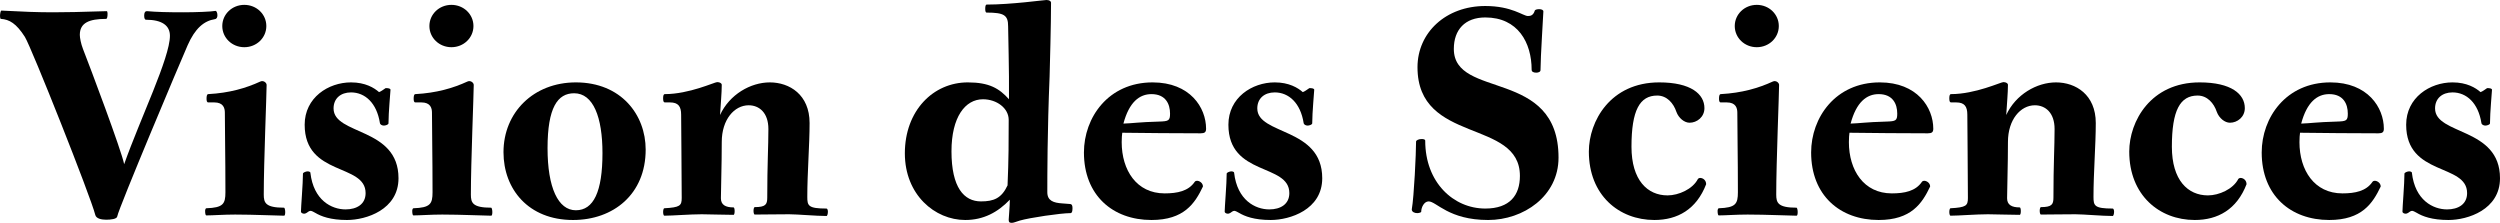
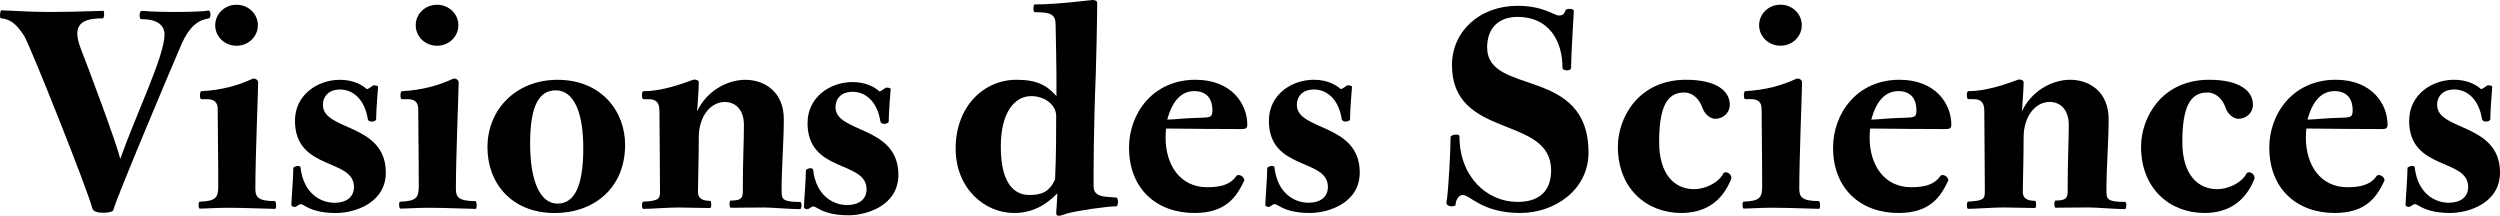
- <svg xmlns="http://www.w3.org/2000/svg" viewBox="0 0 838.942 74.784" version="1.1" id="svg75" width="838.942" height="74.784">
+ <svg xmlns="http://www.w3.org/2000/svg" viewBox="0 0 866.536 74.784" version="1.1" id="svg75" width="866.536" height="74.784">
  <defs id="defs79" />
-   <g aria-label="Vision des Sciences" id="text85" style="font-style:normal;font-variant:normal;font-weight:500;font-stretch:normal;font-size:19.241px;line-height:25px;font-family:ClassicSansRounded;-inkscape-font-specification:'ClassicSansRounded, Medium';font-variant-ligatures:normal;font-variant-caps:normal;font-variant-numeric:normal;font-feature-settings:normal;text-align:start;letter-spacing:0px;word-spacing:0px;writing-mode:lr-tb;text-anchor:start;fill:#000000;fill-opacity:1;stroke:none;stroke-width:1px;stroke-linecap:butt;stroke-linejoin:miter;stroke-opacity:1" transform="translate(3.36)">
-     <path d="m 45.984,3.744 c -0.672,0 -0.96,0.48 -0.96,1.536 0,0.96 0.288,1.344 0.576,1.344 5.376,0 8.064,1.92 8.064,5.376 0,7.392 -9.888,27.648 -15.36,43.104 -0.864,-4.512 -11.52,-32.832 -13.824,-38.688 -0.672,-1.728 -1.056,-3.744 -1.056,-4.704 0,-4.032 3.072,-5.376 8.832,-5.376 0.288,0 0.48,-0.576 0.48,-1.728 0,-0.48 -0.096,-0.864 -0.288,-0.864 -9.024,0.288 -13.728,0.384 -18.048,0.384 -5.088,0 -10.176,-0.192 -17.28,-0.576 -0.288,0 -0.48,1.152 -0.48,1.824 0,0.48 0.096,0.96 0.288,0.96 2.88,0.192 5.184,1.536 8.064,6.048 2.208,3.552 22.08,53.568 23.616,59.712 0.288,1.248 2.016,1.632 3.648,1.632 1.536,0 3.648,-0.192 3.744,-1.152 0.48,-2.784 21.12,-51.744 23.616,-57.408 2.496,-5.664 5.472,-8.16 9.12,-8.736 0.672,-0.096 0.864,-0.672 0.864,-1.344 0,-0.864 -0.384,-1.44 -0.576,-1.44 -1.536,0.288 -6.912,0.48 -10.848,0.48 -5.184,0 -9.12,-0.096 -12.192,-0.384 z" style="font-style:normal;font-variant:normal;font-weight:bold;font-stretch:normal;font-size:96px;font-family:'Baskerville 120 Pro';-inkscape-font-specification:'Baskerville 120 Pro, Bold';font-variant-ligatures:normal;font-variant-caps:normal;font-variant-numeric:normal;font-variant-east-asian:normal" id="path8" />
-     <path d="m 68.544,34.368 c 3.072,0 3.552,1.92 3.552,3.456 0,6.528 0.192,14.4 0.192,26.688 0,3.936 -0.768,5.184 -6.432,5.376 -0.192,0 -0.384,0.48 -0.384,0.864 0,1.056 0.192,1.536 0.384,1.536 2.208,0 5.856,-0.288 9.696,-0.288 6.24,0 14.304,0.384 16.416,0.384 0.288,0 0.384,-0.576 0.384,-1.248 0,-0.672 -0.192,-1.44 -0.384,-1.44 -6.24,0 -6.816,-1.632 -6.816,-4.416 0,-10.56 0.96,-33.888 0.96,-36.768 0,-0.768 -1.056,-1.632 -2.112,-1.152 -4.8,2.208 -10.368,3.84 -17.472,4.224 -0.48,0 -0.576,0.768 -0.576,1.536 0,0.672 0.096,1.248 0.576,1.248 z m 17.472,-25.632 c 0,-3.936 -3.264,-7.104 -7.392,-7.104 -4.128,0 -7.392,3.168 -7.392,7.104 0,3.936 3.264,7.104 7.392,7.104 4.128,0 7.392,-3.168 7.392,-7.104 z" style="font-style:normal;font-variant:normal;font-weight:bold;font-stretch:normal;font-size:96px;font-family:'Baskerville 120 Pro';-inkscape-font-specification:'Baskerville 120 Pro, Bold';font-variant-ligatures:normal;font-variant-caps:normal;font-variant-numeric:normal;font-variant-east-asian:normal" id="path10" />
-     <path d="m 123.84,30.912 c -1.632,-1.44 -4.608,-3.264 -9.408,-3.264 -7.584,0 -15.552,5.088 -15.552,14.208 0,17.376 20.448,12.864 20.448,22.944 0,3.744 -2.976,5.472 -6.72,5.472 -4.704,0 -10.752,-3.072 -11.808,-12.288 0,-0.384 -0.672,-0.48 -0.96,-0.48 -0.48,0 -1.536,0.384 -1.536,0.768 0,3.36 -0.672,11.232 -0.672,12.768 0,0.384 0.576,0.672 1.056,0.672 0.384,0 0.672,-0.192 0.864,-0.288 0.384,-0.288 0.864,-0.672 1.344,-0.672 0.288,0 1.056,0.384 1.536,0.672 1.92,1.152 5.088,2.4 10.656,2.4 6.432,0 17.28,-3.456 17.28,-14.016 0,-17.184 -21.792,-14.4 -21.792,-23.424 0,-3.36 2.4,-5.376 5.856,-5.376 4.704,0 8.64,3.552 9.696,10.272 0.096,0.576 0.768,0.864 1.344,0.864 0.48,0 1.536,-0.288 1.536,-0.768 0,-3.648 0.672,-10.656 0.672,-11.232 0,-0.48 -0.768,-0.576 -1.632,-0.576 -0.864,0.576 -1.44,1.056 -2.208,1.344 z" style="font-style:normal;font-variant:normal;font-weight:bold;font-stretch:normal;font-size:96px;font-family:'Baskerville 120 Pro';-inkscape-font-specification:'Baskerville 120 Pro, Bold';font-variant-ligatures:normal;font-variant-caps:normal;font-variant-numeric:normal;font-variant-east-asian:normal" id="path12" />
-     <path d="m 138.048,34.368 c 3.072,0 3.552,1.92 3.552,3.456 0,6.528 0.192,14.4 0.192,26.688 0,3.936 -0.768,5.184 -6.432,5.376 -0.192,0 -0.384,0.48 -0.384,0.864 0,1.056 0.192,1.536 0.384,1.536 2.208,0 5.856,-0.288 9.696,-0.288 6.24,0 14.304,0.384 16.416,0.384 0.288,0 0.384,-0.576 0.384,-1.248 0,-0.672 -0.192,-1.44 -0.384,-1.44 -6.24,0 -6.816,-1.632 -6.816,-4.416 0,-10.56 0.96,-33.888 0.96,-36.768 0,-0.768 -1.056,-1.632 -2.112,-1.152 -4.8,2.208 -10.368,3.84 -17.472,4.224 -0.48,0 -0.576,0.768 -0.576,1.536 0,0.672 0.096,1.248 0.576,1.248 z m 17.472,-25.632 c 0,-3.936 -3.264,-7.104 -7.392,-7.104 -4.128,0 -7.392,3.168 -7.392,7.104 0,3.936 3.264,7.104 7.392,7.104 4.128,0 7.392,-3.168 7.392,-7.104 z" style="font-style:normal;font-variant:normal;font-weight:bold;font-stretch:normal;font-size:96px;font-family:'Baskerville 120 Pro';-inkscape-font-specification:'Baskerville 120 Pro, Bold';font-variant-ligatures:normal;font-variant-caps:normal;font-variant-numeric:normal;font-variant-east-asian:normal" id="path14" />
-     <path d="m 213.312,50.208 c 0,-11.712 -8.256,-22.56 -23.424,-22.56 -14.208,0 -24.288,10.08 -24.288,23.424 0,12.384 8.352,22.752 23.328,22.752 13.536,0 24.384,-8.64 24.384,-23.616 z m -23.424,20.352 c -5.952,0 -9.504,-7.584 -9.504,-20.832 0,-13.632 3.36,-18.432 8.928,-18.432 6.432,0 9.504,8.064 9.504,20.064 0,12.96 -2.976,19.2 -8.928,19.2 z" style="font-style:normal;font-variant:normal;font-weight:bold;font-stretch:normal;font-size:96px;font-family:'Baskerville 120 Pro';-inkscape-font-specification:'Baskerville 120 Pro, Bold';font-variant-ligatures:normal;font-variant-caps:normal;font-variant-numeric:normal;font-variant-east-asian:normal" id="path16" />
-     <path d="m 221.471,34.368 c 2.784,0 3.744,1.344 3.744,4.128 0,5.664 0.192,17.76 0.192,27.936 0,2.592 -0.576,3.168 -5.856,3.456 -0.192,0 -0.384,0.576 -0.384,1.248 0,0.672 0.192,1.248 0.384,1.248 2.784,0 8.64,-0.48 12.576,-0.48 2.976,0 6.816,0.192 10.656,0.192 0.288,0 0.384,-0.672 0.384,-1.248 0,-0.576 -0.096,-1.248 -0.384,-1.248 -2.688,0 -4.224,-0.864 -4.224,-3.072 0,-3.168 0.288,-11.136 0.288,-18.912 0,-7.488 4.224,-12.288 9.024,-12.288 3.552,0 6.624,2.496 6.624,7.968 0,6.048 -0.384,11.712 -0.384,23.04 0,2.304 -0.576,3.168 -4.224,3.168 -0.192,0 -0.384,0.576 -0.384,1.248 0,0.672 0.192,1.248 0.384,1.248 2.976,0 7.296,-0.096 11.616,-0.096 2.688,0 9.024,0.576 12.48,0.576 0.288,0 0.48,-0.768 0.48,-1.44 0,-0.576 -0.192,-1.056 -0.48,-1.056 -6.144,0 -6.432,-0.96 -6.432,-3.936 0,-8.16 0.768,-17.28 0.768,-24.768 0,-9.504 -6.72,-13.632 -13.344,-13.632 -6.432,0 -13.536,4.032 -16.704,10.944 0.192,-3.36 0.576,-7.392 0.576,-10.176 0,-0.384 -0.576,-0.864 -1.536,-0.864 -0.864,0 -9.408,4.032 -17.568,4.032 -0.48,0 -0.576,0.672 -0.576,1.44 0,0.96 0.192,1.344 0.576,1.344 z" style="font-style:normal;font-variant:normal;font-weight:bold;font-stretch:normal;font-size:96px;font-family:'Baskerville 120 Pro';-inkscape-font-specification:'Baskerville 120 Pro, Bold';font-variant-ligatures:normal;font-variant-caps:normal;font-variant-numeric:normal;font-variant-east-asian:normal" id="path18" />
-     <path d="m 334.751,62.208 c -2.016,4.32 -4.608,5.376 -8.928,5.376 -5.664,0 -9.888,-4.608 -9.888,-16.8 0,-11.52 4.608,-17.472 10.56,-17.472 4.608,0 8.64,2.976 8.64,6.912 0,6.528 0,13.44 -0.384,21.984 z m 18.336,6.048 c -2.88,-0.192 -4.992,-0.864 -4.992,-3.744 0,-5.28 0,-20.352 0.768,-38.88 0.48,-17.28 0.48,-23.424 0.48,-24.768 0,-0.384 -0.48,-0.864 -1.536,-0.864 -0.768,0 -11.904,1.536 -20.064,1.536 -0.384,0 -0.48,0.672 -0.48,1.44 0,0.672 0.096,1.248 0.48,1.248 5.856,0 7.2,0.864 7.2,4.608 0,3.072 0.384,14.4 0.288,24.48 -3.264,-3.648 -6.624,-5.664 -13.824,-5.664 -11.616,0 -21.12,9.504 -21.12,23.808 0,13.92 10.08,22.368 20.256,22.368 6.144,0 10.944,-2.592 14.976,-6.816 0,2.304 -0.384,5.952 -0.384,6.72 0,0.768 0.192,1.056 1.056,1.056 0.576,0 1.44,-0.384 2.688,-0.768 3.264,-0.96 13.728,-2.496 16.992,-2.496 0.48,0 0.672,-0.576 0.672,-1.632 0,-0.768 -0.096,-1.44 -0.96,-1.44 z" style="font-style:normal;font-variant:normal;font-weight:bold;font-stretch:normal;font-size:96px;font-family:'Baskerville 120 Pro';-inkscape-font-specification:'Baskerville 120 Pro, Bold';font-variant-ligatures:normal;font-variant-caps:normal;font-variant-numeric:normal;font-variant-east-asian:normal" id="path20" />
-     <path d="m 400.319,62.592 c 0,-1.248 -1.248,-1.92 -1.92,-1.92 -0.384,0 -0.672,0.096 -0.864,0.384 -2.112,3.072 -5.76,3.84 -10.08,3.84 -9.408,0 -14.4,-7.776 -14.4,-17.184 0,-1.536 0.096,-2.4 0.192,-3.168 6.336,0.096 19.392,0.192 26.304,0.192 1.344,0 1.824,-0.384 1.824,-1.536 0,-7.104 -5.376,-15.552 -17.952,-15.552 -14.88,0 -23.04,11.808 -23.04,23.52 0,14.4 9.696,22.656 22.656,22.656 10.944,0 14.592,-5.568 17.28,-11.232 z m -26.688,-21.12 c 1.92,-7.2 5.376,-9.888 9.408,-9.888 4.8,0 6.24,3.36 6.24,6.528 0,2.4 -0.48,2.592 -3.744,2.688 -6.912,0.192 -8.736,0.576 -11.904,0.672 z" style="font-style:normal;font-variant:normal;font-weight:bold;font-stretch:normal;font-size:96px;font-family:'Baskerville 120 Pro';-inkscape-font-specification:'Baskerville 120 Pro, Bold';font-variant-ligatures:normal;font-variant-caps:normal;font-variant-numeric:normal;font-variant-east-asian:normal" id="path22" />
-     <path d="m 433.823,30.912 c -1.632,-1.44 -4.608,-3.264 -9.408,-3.264 -7.584,0 -15.552,5.088 -15.552,14.208 0,17.376 20.448,12.864 20.448,22.944 0,3.744 -2.976,5.472 -6.72,5.472 -4.704,0 -10.752,-3.072 -11.808,-12.288 0,-0.384 -0.672,-0.48 -0.96,-0.48 -0.48,0 -1.536,0.384 -1.536,0.768 0,3.36 -0.672,11.232 -0.672,12.768 0,0.384 0.576,0.672 1.056,0.672 0.384,0 0.672,-0.192 0.864,-0.288 0.384,-0.288 0.864,-0.672 1.344,-0.672 0.288,0 1.056,0.384 1.536,0.672 1.92,1.152 5.088,2.4 10.656,2.4 6.432,0 17.28,-3.456 17.28,-14.016 0,-17.184 -21.792,-14.4 -21.792,-23.424 0,-3.36 2.4,-5.376 5.856,-5.376 4.704,0 8.64,3.552 9.696,10.272 0.096,0.576 0.768,0.864 1.344,0.864 0.48,0 1.536,-0.288 1.536,-0.768 0,-3.648 0.672,-10.656 0.672,-11.232 0,-0.48 -0.768,-0.576 -1.632,-0.576 -0.864,0.576 -1.44,1.056 -2.208,1.344 z" style="font-style:normal;font-variant:normal;font-weight:bold;font-stretch:normal;font-size:96px;font-family:'Baskerville 120 Pro';-inkscape-font-specification:'Baskerville 120 Pro, Bold';font-variant-ligatures:normal;font-variant-caps:normal;font-variant-numeric:normal;font-variant-east-asian:normal" id="path24" />
-     <path d="m 470.399,70.272 c 0,0.864 0.96,1.248 1.824,1.248 0.48,0 1.344,-0.192 1.344,-0.48 0,-1.44 0.96,-3.456 2.496,-3.456 2.592,0 6.72,6.24 19.968,6.24 11.808,0 23.616,-7.968 23.616,-20.928 0,-30.144 -35.136,-19.488 -35.136,-36.48 0,-6.432 3.744,-10.56 10.56,-10.56 10.944,0 15.552,8.448 15.552,17.568 0,0.672 0.672,0.96 1.536,0.96 0.768,0 1.44,-0.288 1.44,-0.864 0,-4.224 0.96,-18.912 0.96,-19.68 0,-0.48 -0.576,-0.768 -1.44,-0.768 -0.672,0 -1.344,0.192 -1.44,0.48 -0.48,1.632 -1.44,1.824 -2.304,1.824 -1.632,0 -5.376,-3.36 -14.304,-3.36 -13.248,0 -22.752,8.928 -22.752,20.544 0,25.92 34.368,17.184 34.368,36.48 0,6.432 -3.36,10.944 -11.616,10.944 -10.656,0 -20.16,-8.736 -20.16,-22.752 0,-0.48 -0.576,-0.576 -1.248,-0.576 -0.864,0 -1.824,0.384 -1.824,0.864 0,3.936 -0.672,18.432 -1.44,22.752 z" style="font-style:normal;font-variant:normal;font-weight:bold;font-stretch:normal;font-size:96px;font-family:'Baskerville 120 Pro';-inkscape-font-specification:'Baskerville 120 Pro, Bold';font-variant-ligatures:normal;font-variant-caps:normal;font-variant-numeric:normal;font-variant-east-asian:normal" id="path26" />
-     <path d="m 569.183,61.824 c 0,-1.344 -1.056,-2.112 -2.016,-2.112 -0.288,0 -0.672,0.192 -0.768,0.384 -1.728,3.36 -6.432,5.472 -10.176,5.472 -6.72,0 -12.096,-5.088 -12.096,-16.32 0,-12.288 2.784,-17.184 8.64,-17.184 3.264,0 5.472,2.592 6.432,5.472 0.768,2.112 2.688,3.648 4.416,3.648 2.496,0 4.992,-1.92 4.992,-4.896 0,-4.704 -4.512,-8.64 -15.168,-8.64 -16.416,0 -23.616,13.056 -23.616,23.232 0,14.592 10.08,22.944 21.984,22.944 7.776,0 14.112,-3.552 17.376,-12 z" style="font-style:normal;font-variant:normal;font-weight:bold;font-stretch:normal;font-size:96px;font-family:'Baskerville 120 Pro';-inkscape-font-specification:'Baskerville 120 Pro, Bold';font-variant-ligatures:normal;font-variant-caps:normal;font-variant-numeric:normal;font-variant-east-asian:normal" id="path28" />
-     <path d="m 576.095,34.368 c 3.072,0 3.552,1.92 3.552,3.456 0,6.528 0.192,14.4 0.192,26.688 0,3.936 -0.768,5.184 -6.432,5.376 -0.192,0 -0.384,0.48 -0.384,0.864 0,1.056 0.192,1.536 0.384,1.536 2.208,0 5.856,-0.288 9.696,-0.288 6.24,0 14.304,0.384 16.416,0.384 0.288,0 0.384,-0.576 0.384,-1.248 0,-0.672 -0.192,-1.44 -0.384,-1.44 -6.24,0 -6.816,-1.632 -6.816,-4.416 0,-10.56 0.96,-33.888 0.96,-36.768 0,-0.768 -1.056,-1.632 -2.112,-1.152 -4.8,2.208 -10.368,3.84 -17.472,4.224 -0.48,0 -0.576,0.768 -0.576,1.536 0,0.672 0.096,1.248 0.576,1.248 z m 17.472,-25.632 c 0,-3.936 -3.264,-7.104 -7.392,-7.104 -4.128,0 -7.392,3.168 -7.392,7.104 0,3.936 3.264,7.104 7.392,7.104 4.128,0 7.392,-3.168 7.392,-7.104 z" style="font-style:normal;font-variant:normal;font-weight:bold;font-stretch:normal;font-size:96px;font-family:'Baskerville 120 Pro';-inkscape-font-specification:'Baskerville 120 Pro, Bold';font-variant-ligatures:normal;font-variant-caps:normal;font-variant-numeric:normal;font-variant-east-asian:normal" id="path30" />
-     <path d="m 644.35,62.592 c 0,-1.248 -1.248,-1.92 -1.92,-1.92 -0.384,0 -0.672,0.096 -0.864,0.384 -2.112,3.072 -5.76,3.84 -10.08,3.84 -9.408,0 -14.4,-7.776 -14.4,-17.184 0,-1.536 0.096,-2.4 0.192,-3.168 6.336,0.096 19.392,0.192 26.304,0.192 1.344,0 1.824,-0.384 1.824,-1.536 0,-7.104 -5.376,-15.552 -17.952,-15.552 -14.88,0 -23.04,11.808 -23.04,23.52 0,14.4 9.696,22.656 22.656,22.656 10.944,0 14.592,-5.568 17.28,-11.232 z m -26.688,-21.12 c 1.92,-7.2 5.376,-9.888 9.408,-9.888 4.8,0 6.24,3.36 6.24,6.528 0,2.4 -0.48,2.592 -3.744,2.688 -6.912,0.192 -8.736,0.576 -11.904,0.672 z" style="font-style:normal;font-variant:normal;font-weight:bold;font-stretch:normal;font-size:96px;font-family:'Baskerville 120 Pro';-inkscape-font-specification:'Baskerville 120 Pro, Bold';font-variant-ligatures:normal;font-variant-caps:normal;font-variant-numeric:normal;font-variant-east-asian:normal" id="path32" />
-     <path d="m 653.086,34.368 c 2.784,0 3.744,1.344 3.744,4.128 0,5.664 0.192,17.76 0.192,27.936 0,2.592 -0.576,3.168 -5.856,3.456 -0.192,0 -0.384,0.576 -0.384,1.248 0,0.672 0.192,1.248 0.384,1.248 2.784,0 8.64,-0.48 12.576,-0.48 2.976,0 6.816,0.192 10.656,0.192 0.288,0 0.384,-0.672 0.384,-1.248 0,-0.576 -0.096,-1.248 -0.384,-1.248 -2.688,0 -4.224,-0.864 -4.224,-3.072 0,-3.168 0.288,-11.136 0.288,-18.912 0,-7.488 4.224,-12.288 9.024,-12.288 3.552,0 6.624,2.496 6.624,7.968 0,6.048 -0.384,11.712 -0.384,23.04 0,2.304 -0.576,3.168 -4.224,3.168 -0.192,0 -0.384,0.576 -0.384,1.248 0,0.672 0.192,1.248 0.384,1.248 2.976,0 7.296,-0.096 11.616,-0.096 2.688,0 9.024,0.576 12.48,0.576 0.288,0 0.48,-0.768 0.48,-1.44 0,-0.576 -0.192,-1.056 -0.48,-1.056 -6.144,0 -6.432,-0.96 -6.432,-3.936 0,-8.16 0.768,-17.28 0.768,-24.768 0,-9.504 -6.72,-13.632 -13.344,-13.632 -6.432,0 -13.536,4.032 -16.704,10.944 0.192,-3.36 0.576,-7.392 0.576,-10.176 0,-0.384 -0.576,-0.864 -1.536,-0.864 -0.864,0 -9.408,4.032 -17.568,4.032 -0.48,0 -0.576,0.672 -0.576,1.44 0,0.96 0.192,1.344 0.576,1.344 z" style="font-style:normal;font-variant:normal;font-weight:bold;font-stretch:normal;font-size:96px;font-family:'Baskerville 120 Pro';-inkscape-font-specification:'Baskerville 120 Pro, Bold';font-variant-ligatures:normal;font-variant-caps:normal;font-variant-numeric:normal;font-variant-east-asian:normal" id="path34" />
-     <path d="m 750.526,61.824 c 0,-1.344 -1.056,-2.112 -2.016,-2.112 -0.288,0 -0.672,0.192 -0.768,0.384 -1.728,3.36 -6.432,5.472 -10.176,5.472 -6.72,0 -12.096,-5.088 -12.096,-16.32 0,-12.288 2.784,-17.184 8.64,-17.184 3.264,0 5.472,2.592 6.432,5.472 0.768,2.112 2.688,3.648 4.416,3.648 2.496,0 4.992,-1.92 4.992,-4.896 0,-4.704 -4.512,-8.64 -15.168,-8.64 -16.416,0 -23.616,13.056 -23.616,23.232 0,14.592 10.08,22.944 21.984,22.944 7.776,0 14.112,-3.552 17.376,-12 z" style="font-style:normal;font-variant:normal;font-weight:bold;font-stretch:normal;font-size:96px;font-family:'Baskerville 120 Pro';-inkscape-font-specification:'Baskerville 120 Pro, Bold';font-variant-ligatures:normal;font-variant-caps:normal;font-variant-numeric:normal;font-variant-east-asian:normal" id="path36" />
-     <path d="m 795.55,62.592 c 0,-1.248 -1.248,-1.92 -1.92,-1.92 -0.384,0 -0.672,0.096 -0.864,0.384 -2.112,3.072 -5.76,3.84 -10.08,3.84 -9.408,0 -14.4,-7.776 -14.4,-17.184 0,-1.536 0.096,-2.4 0.192,-3.168 6.336,0.096 19.392,0.192 26.304,0.192 1.344,0 1.824,-0.384 1.824,-1.536 0,-7.104 -5.376,-15.552 -17.952,-15.552 -14.88,0 -23.04,11.808 -23.04,23.52 0,14.4 9.696,22.656 22.656,22.656 10.944,0 14.592,-5.568 17.28,-11.232 z m -26.688,-21.12 c 1.92,-7.2 5.376,-9.888 9.408,-9.888 4.8,0 6.24,3.36 6.24,6.528 0,2.4 -0.48,2.592 -3.744,2.688 -6.912,0.192 -8.736,0.576 -11.904,0.672 z" style="font-style:normal;font-variant:normal;font-weight:bold;font-stretch:normal;font-size:96px;font-family:'Baskerville 120 Pro';-inkscape-font-specification:'Baskerville 120 Pro, Bold';font-variant-ligatures:normal;font-variant-caps:normal;font-variant-numeric:normal;font-variant-east-asian:normal" id="path38" />
-     <path d="m 829.054,30.912 c -1.632,-1.44 -4.608,-3.264 -9.408,-3.264 -7.584,0 -15.552,5.088 -15.552,14.208 0,17.376 20.448,12.864 20.448,22.944 0,3.744 -2.976,5.472 -6.72,5.472 -4.704,0 -10.752,-3.072 -11.808,-12.288 0,-0.384 -0.672,-0.48 -0.96,-0.48 -0.48,0 -1.536,0.384 -1.536,0.768 0,3.36 -0.672,11.232 -0.672,12.768 0,0.384 0.576,0.672 1.056,0.672 0.384,0 0.672,-0.192 0.864,-0.288 0.384,-0.288 0.864,-0.672 1.344,-0.672 0.288,0 1.056,0.384 1.536,0.672 1.92,1.152 5.088,2.4 10.656,2.4 6.432,0 17.28,-3.456 17.28,-14.016 0,-17.184 -21.792,-14.4 -21.792,-23.424 0,-3.36 2.4,-5.376 5.856,-5.376 4.704,0 8.64,3.552 9.696,10.272 0.096,0.576 0.768,0.864 1.344,0.864 0.48,0 1.536,-0.288 1.536,-0.768 0,-3.648 0.672,-10.656 0.672,-11.232 0,-0.48 -0.768,-0.576 -1.632,-0.576 -0.864,0.576 -1.44,1.056 -2.208,1.344 z" style="font-style:normal;font-variant:normal;font-weight:bold;font-stretch:normal;font-size:96px;font-family:'Baskerville 120 Pro';-inkscape-font-specification:'Baskerville 120 Pro, Bold';font-variant-ligatures:normal;font-variant-caps:normal;font-variant-numeric:normal;font-variant-east-asian:normal" id="path40" />
-   </g>
+   <path d="m 49.344,3.76 c -0.672,0 -0.96,0.48 -0.96,1.536 0,0.96 0.288,1.344 0.576,1.344 5.376,0 8.064,1.92 8.064,5.376 0,7.392 -9.888,27.648 -15.36,43.104 -0.864,-4.512 -11.52,-32.832 -13.824,-38.688 -0.672,-1.728 -1.056,-3.744 -1.056,-4.704 0,-4.032 3.072,-5.376 8.832,-5.376 0.288,0 0.48,-0.576 0.48,-1.728 0,-0.48 -0.096,-0.864 -0.288,-0.864 -9.024,0.288 -13.728,0.384 -18.048,0.384 -5.088,0 -10.176,-0.192 -17.28,-0.576 -0.288,0 -0.48,1.152 -0.48,1.824 0,0.48 0.096,0.96 0.288,0.96 2.88,0.192 5.184,1.536 8.064,6.048 2.208,3.552 22.08,53.568 23.616,59.712 0.288,1.248 2.016,1.632 3.648,1.632 1.536,0 3.648,-0.192 3.744,-1.152 0.48,-2.784 21.12,-51.744 23.616,-57.408 2.496,-5.664 5.472,-8.16 9.12,-8.736 0.672,-0.096 0.864,-0.672 0.864,-1.344 0,-0.864 -0.384,-1.44 -0.576,-1.44 -1.536,0.288 -6.912,0.48 -10.848,0.48 -5.184,0 -9.12,-0.096 -12.192,-0.384 z" style="font-style:normal;font-variant:normal;font-weight:bold;font-stretch:normal;font-size:96px;line-height:25px;font-family:'Baskerville 120 Pro';-inkscape-font-specification:'Baskerville 120 Pro, Bold';font-variant-ligatures:normal;font-variant-caps:normal;font-variant-numeric:normal;font-variant-east-asian:normal;font-feature-settings:normal;text-align:start;letter-spacing:0px;word-spacing:0px;writing-mode:lr-tb;text-anchor:start;fill:#000000;fill-opacity:1;stroke:none;stroke-width:1px;stroke-linecap:butt;stroke-linejoin:miter;stroke-opacity:1" id="path8" />
+   <path d="m 71.904,34.384 c 3.072,0 3.552,1.92 3.552,3.456 0,6.528 0.192,14.4 0.192,26.688 0,3.936 -0.768,5.184 -6.432,5.376 -0.192,0 -0.384,0.48 -0.384,0.864 0,1.056 0.192,1.536 0.384,1.536 2.208,0 5.856,-0.288 9.696,-0.288 6.24,0 14.304,0.384 16.416,0.384 0.288,0 0.384,-0.576 0.384,-1.248 0,-0.672 -0.192,-1.44 -0.384,-1.44 -6.24,0 -6.816,-1.632 -6.816,-4.416 0,-10.56 0.96,-33.888 0.96,-36.768 0,-0.768 -1.056,-1.632 -2.112,-1.152 -4.8,2.208 -10.368,3.84 -17.472,4.224 -0.48,0 -0.576,0.768 -0.576,1.536 0,0.672 0.096,1.248 0.576,1.248 z m 17.472,-25.632 c 0,-3.936 -3.264,-7.104 -7.392,-7.104 -4.128,0 -7.392,3.168 -7.392,7.104 0,3.936 3.264,7.104 7.392,7.104 4.128,0 7.392,-3.168 7.392,-7.104 z" style="font-style:normal;font-variant:normal;font-weight:bold;font-stretch:normal;font-size:96px;line-height:25px;font-family:'Baskerville 120 Pro';-inkscape-font-specification:'Baskerville 120 Pro, Bold';font-variant-ligatures:normal;font-variant-caps:normal;font-variant-numeric:normal;font-variant-east-asian:normal;font-feature-settings:normal;text-align:start;letter-spacing:0px;word-spacing:0px;writing-mode:lr-tb;text-anchor:start;fill:#000000;fill-opacity:1;stroke:none;stroke-width:1px;stroke-linecap:butt;stroke-linejoin:miter;stroke-opacity:1" id="path10" />
+   <path d="m 127.2,30.928 c -1.632,-1.44 -4.608,-3.264 -9.408,-3.264 -7.584,0 -15.552,5.088 -15.552,14.208 0,17.376 20.448,12.864 20.448,22.944 0,3.744 -2.976,5.472 -6.72,5.472 -4.704,0 -10.752,-3.072 -11.808,-12.288 0,-0.384 -0.672,-0.48 -0.96,-0.48 -0.48,0 -1.536,0.384 -1.536,0.768 0,3.36 -0.672,11.232 -0.672,12.768 0,0.384 0.576,0.672 1.056,0.672 0.384,0 0.672,-0.192 0.864,-0.288 0.384,-0.288 0.864,-0.672 1.344,-0.672 0.288,0 1.056,0.384 1.536,0.672 1.92,1.152 5.088,2.4 10.656,2.4 6.432,0 17.28,-3.456 17.28,-14.016 0,-17.184 -21.792,-14.4 -21.792,-23.424 0,-3.36 2.4,-5.376 5.856,-5.376 4.704,0 8.64,3.552 9.696,10.272 0.096,0.576 0.768,0.864 1.344,0.864 0.48,0 1.536,-0.288 1.536,-0.768 0,-3.648 0.672,-10.656 0.672,-11.232 0,-0.48 -0.768,-0.576 -1.632,-0.576 -0.864,0.576 -1.44,1.056 -2.208,1.344 z" style="font-style:normal;font-variant:normal;font-weight:bold;font-stretch:normal;font-size:96px;line-height:25px;font-family:'Baskerville 120 Pro';-inkscape-font-specification:'Baskerville 120 Pro, Bold';font-variant-ligatures:normal;font-variant-caps:normal;font-variant-numeric:normal;font-variant-east-asian:normal;font-feature-settings:normal;text-align:start;letter-spacing:0px;word-spacing:0px;writing-mode:lr-tb;text-anchor:start;fill:#000000;fill-opacity:1;stroke:none;stroke-width:1px;stroke-linecap:butt;stroke-linejoin:miter;stroke-opacity:1" id="path12" />
+   <path d="m 141.408,34.384 c 3.072,0 3.552,1.92 3.552,3.456 0,6.528 0.192,14.4 0.192,26.688 0,3.936 -0.768,5.184 -6.432,5.376 -0.192,0 -0.384,0.48 -0.384,0.864 0,1.056 0.192,1.536 0.384,1.536 2.208,0 5.856,-0.288 9.696,-0.288 6.24,0 14.304,0.384 16.416,0.384 0.288,0 0.384,-0.576 0.384,-1.248 0,-0.672 -0.192,-1.44 -0.384,-1.44 -6.24,0 -6.816,-1.632 -6.816,-4.416 0,-10.56 0.96,-33.888 0.96,-36.768 0,-0.768 -1.056,-1.632 -2.112,-1.152 -4.8,2.208 -10.368,3.84 -17.472,4.224 -0.48,0 -0.576,0.768 -0.576,1.536 0,0.672 0.096,1.248 0.576,1.248 z m 17.472,-25.632 c 0,-3.936 -3.264,-7.104 -7.392,-7.104 -4.128,0 -7.392,3.168 -7.392,7.104 0,3.936 3.264,7.104 7.392,7.104 4.128,0 7.392,-3.168 7.392,-7.104 z" style="font-style:normal;font-variant:normal;font-weight:bold;font-stretch:normal;font-size:96px;line-height:25px;font-family:'Baskerville 120 Pro';-inkscape-font-specification:'Baskerville 120 Pro, Bold';font-variant-ligatures:normal;font-variant-caps:normal;font-variant-numeric:normal;font-variant-east-asian:normal;font-feature-settings:normal;text-align:start;letter-spacing:0px;word-spacing:0px;writing-mode:lr-tb;text-anchor:start;fill:#000000;fill-opacity:1;stroke:none;stroke-width:1px;stroke-linecap:butt;stroke-linejoin:miter;stroke-opacity:1" id="path14" />
+   <path d="m 216.672,50.224 c 0,-11.712 -8.256,-22.56 -23.424,-22.56 -14.208,0 -24.288,10.08 -24.288,23.424 0,12.384 8.352,22.752 23.328,22.752 13.536,0 24.384,-8.64 24.384,-23.616 z m -23.424,20.352 c -5.952,0 -9.504,-7.584 -9.504,-20.832 0,-13.632 3.36,-18.432 8.928,-18.432 6.432,0 9.504,8.064 9.504,20.064 0,12.96 -2.976,19.2 -8.928,19.2 z" style="font-style:normal;font-variant:normal;font-weight:bold;font-stretch:normal;font-size:96px;line-height:25px;font-family:'Baskerville 120 Pro';-inkscape-font-specification:'Baskerville 120 Pro, Bold';font-variant-ligatures:normal;font-variant-caps:normal;font-variant-numeric:normal;font-variant-east-asian:normal;font-feature-settings:normal;text-align:start;letter-spacing:0px;word-spacing:0px;writing-mode:lr-tb;text-anchor:start;fill:#000000;fill-opacity:1;stroke:none;stroke-width:1px;stroke-linecap:butt;stroke-linejoin:miter;stroke-opacity:1" id="path16" />
+   <path d="m 224.831,34.384 c 2.784,0 3.744,1.344 3.744,4.128 0,5.664 0.192,17.76 0.192,27.936 0,2.592 -0.576,3.168 -5.856,3.456 -0.192,0 -0.384,0.576 -0.384,1.248 0,0.672 0.192,1.248 0.384,1.248 2.784,0 8.64,-0.48 12.576,-0.48 2.976,0 6.816,0.192 10.656,0.192 0.288,0 0.384,-0.672 0.384,-1.248 0,-0.576 -0.096,-1.248 -0.384,-1.248 -2.688,0 -4.224,-0.864 -4.224,-3.072 0,-3.168 0.288,-11.136 0.288,-18.912 0,-7.488 4.224,-12.288 9.024,-12.288 3.552,0 6.624,2.496 6.624,7.968 0,6.048 -0.384,11.712 -0.384,23.04 0,2.304 -0.576,3.168 -4.224,3.168 -0.192,0 -0.384,0.576 -0.384,1.248 0,0.672 0.192,1.248 0.384,1.248 2.976,0 7.296,-0.096 11.616,-0.096 2.688,0 9.024,0.576 12.48,0.576 0.288,0 0.48,-0.768 0.48,-1.44 0,-0.576 -0.192,-1.056 -0.48,-1.056 -6.144,0 -6.432,-0.96 -6.432,-3.936 0,-8.16 0.768,-17.28 0.768,-24.768 0,-9.504 -6.72,-13.632 -13.344,-13.632 -6.432,0 -13.536,4.032 -16.704,10.944 0.192,-3.36 0.576,-7.392 0.576,-10.176 0,-0.384 -0.576,-0.864 -1.536,-0.864 -0.864,0 -9.408,4.032 -17.568,4.032 -0.48,0 -0.576,0.672 -0.576,1.44 0,0.96 0.192,1.344 0.576,1.344 z" style="font-style:normal;font-variant:normal;font-weight:bold;font-stretch:normal;font-size:96px;line-height:25px;font-family:'Baskerville 120 Pro';-inkscape-font-specification:'Baskerville 120 Pro, Bold';font-variant-ligatures:normal;font-variant-caps:normal;font-variant-numeric:normal;font-variant-east-asian:normal;font-feature-settings:normal;text-align:start;letter-spacing:0px;word-spacing:0px;writing-mode:lr-tb;text-anchor:start;fill:#000000;fill-opacity:1;stroke:none;stroke-width:1px;stroke-linecap:butt;stroke-linejoin:miter;stroke-opacity:1" id="path18" />
+   <path d="m 365.705,62.208 c -2.016,4.32 -4.608,5.376 -8.928,5.376 -5.664,0 -9.888,-4.608 -9.888,-16.8 0,-11.52 4.608,-17.472 10.56,-17.472 4.608,0 8.64,2.976 8.64,6.912 0,6.528 0,13.44 -0.384,21.984 z m 18.336,6.048 c -2.88,-0.192 -4.992,-0.864 -4.992,-3.744 0,-5.28 0,-20.352 0.768,-38.88 0.48,-17.28 0.48,-23.424 0.48,-24.768 0,-0.384 -0.48,-0.864 -1.536,-0.864 -0.768,0 -11.904,1.536 -20.064,1.536 -0.384,0 -0.48,0.672 -0.48,1.44 0,0.672 0.096,1.248 0.48,1.248 5.856,0 7.2,0.864 7.2,4.608 0,3.072 0.384,14.4 0.288,24.48 -3.264,-3.648 -6.624,-5.664 -13.824,-5.664 -11.616,0 -21.12,9.504 -21.12,23.808 0,13.92 10.08,22.368 20.256,22.368 6.144,0 10.944,-2.592 14.976,-6.816 0,2.304 -0.384,5.952 -0.384,6.72 0,0.768 0.192,1.056 1.056,1.056 0.576,0 1.44,-0.384 2.688,-0.768 3.264,-0.96 13.728,-2.496 16.992,-2.496 0.48,0 0.672,-0.576 0.672,-1.632 0,-0.768 -0.096,-1.44 -0.96,-1.44 z" style="font-style:normal;font-variant:normal;font-weight:bold;font-stretch:normal;font-size:96px;line-height:25px;font-family:'Baskerville 120 Pro';-inkscape-font-specification:'Baskerville 120 Pro, Bold';font-variant-ligatures:normal;font-variant-caps:normal;font-variant-numeric:normal;font-variant-east-asian:normal;font-feature-settings:normal;text-align:start;letter-spacing:0px;word-spacing:0px;writing-mode:lr-tb;text-anchor:start;fill:#000000;fill-opacity:1;stroke:none;stroke-width:1px;stroke-linecap:butt;stroke-linejoin:miter;stroke-opacity:1" id="path20" />
+   <path d="m 431.273,62.592 c 0,-1.248 -1.248,-1.92 -1.92,-1.92 -0.384,0 -0.672,0.096 -0.864,0.384 -2.112,3.072 -5.76,3.84 -10.08,3.84 -9.408,0 -14.4,-7.776 -14.4,-17.184 0,-1.536 0.096,-2.4 0.192,-3.168 6.336,0.096 19.392,0.192 26.304,0.192 1.344,0 1.824,-0.384 1.824,-1.536 0,-7.104 -5.376,-15.552 -17.952,-15.552 -14.88,0 -23.04,11.808 -23.04,23.52 0,14.4 9.696,22.656 22.656,22.656 10.944,0 14.592,-5.568 17.28,-11.232 z m -26.688,-21.12 c 1.92,-7.2 5.376,-9.888 9.408,-9.888 4.8,0 6.24,3.36 6.24,6.528 0,2.4 -0.48,2.592 -3.744,2.688 -6.912,0.192 -8.736,0.576 -11.904,0.672 z" style="font-style:normal;font-variant:normal;font-weight:bold;font-stretch:normal;font-size:96px;line-height:25px;font-family:'Baskerville 120 Pro';-inkscape-font-specification:'Baskerville 120 Pro, Bold';font-variant-ligatures:normal;font-variant-caps:normal;font-variant-numeric:normal;font-variant-east-asian:normal;font-feature-settings:normal;text-align:start;letter-spacing:0px;word-spacing:0px;writing-mode:lr-tb;text-anchor:start;fill:#000000;fill-opacity:1;stroke:none;stroke-width:1px;stroke-linecap:butt;stroke-linejoin:miter;stroke-opacity:1" id="path22" />
+   <path d="m 464.777,30.912 c -1.632,-1.44 -4.608,-3.264 -9.408,-3.264 -7.584,0 -15.552,5.088 -15.552,14.208 0,17.376 20.448,12.864 20.448,22.944 0,3.744 -2.976,5.472 -6.72,5.472 -4.704,0 -10.752,-3.072 -11.808,-12.288 0,-0.384 -0.672,-0.48 -0.96,-0.48 -0.48,0 -1.536,0.384 -1.536,0.768 0,3.36 -0.672,11.232 -0.672,12.768 0,0.384 0.576,0.672 1.056,0.672 0.384,0 0.672,-0.192 0.864,-0.288 0.384,-0.288 0.864,-0.672 1.344,-0.672 0.288,0 1.056,0.384 1.536,0.672 1.92,1.152 5.088,2.4 10.656,2.4 6.432,0 17.28,-3.456 17.28,-14.016 0,-17.184 -21.792,-14.4 -21.792,-23.424 0,-3.36 2.4,-5.376 5.856,-5.376 4.704,0 8.64,3.552 9.696,10.272 0.096,0.576 0.768,0.864 1.344,0.864 0.48,0 1.536,-0.288 1.536,-0.768 0,-3.648 0.672,-10.656 0.672,-11.232 0,-0.48 -0.768,-0.576 -1.632,-0.576 -0.864,0.576 -1.44,1.056 -2.208,1.344 z" style="font-style:normal;font-variant:normal;font-weight:bold;font-stretch:normal;font-size:96px;line-height:25px;font-family:'Baskerville 120 Pro';-inkscape-font-specification:'Baskerville 120 Pro, Bold';font-variant-ligatures:normal;font-variant-caps:normal;font-variant-numeric:normal;font-variant-east-asian:normal;font-feature-settings:normal;text-align:start;letter-spacing:0px;word-spacing:0px;writing-mode:lr-tb;text-anchor:start;fill:#000000;fill-opacity:1;stroke:none;stroke-width:1px;stroke-linecap:butt;stroke-linejoin:miter;stroke-opacity:1" id="path24" />
+   <path d="m 501.353,70.272 c 0,0.864 0.96,1.248 1.824,1.248 0.48,0 1.344,-0.192 1.344,-0.48 0,-1.44 0.96,-3.456 2.496,-3.456 2.592,0 6.72,6.24 19.968,6.24 11.808,0 23.616,-7.968 23.616,-20.928 0,-30.144 -35.136,-19.488 -35.136,-36.48 0,-6.432 3.744,-10.56 10.56,-10.56 10.944,0 15.552,8.448 15.552,17.568 0,0.672 0.672,0.96 1.536,0.96 0.768,0 1.44,-0.288 1.44,-0.864 0,-4.224 0.96,-18.912 0.96,-19.68 0,-0.48 -0.576,-0.768 -1.44,-0.768 -0.672,0 -1.344,0.192 -1.44,0.48 -0.48,1.632 -1.44,1.824 -2.304,1.824 -1.632,0 -5.376,-3.36 -14.304,-3.36 -13.248,0 -22.752,8.928 -22.752,20.544 0,25.92 34.368,17.184 34.368,36.48 0,6.432 -3.36,10.944 -11.616,10.944 -10.656,0 -20.16,-8.736 -20.16,-22.752 0,-0.48 -0.576,-0.576 -1.248,-0.576 -0.864,0 -1.824,0.384 -1.824,0.864 0,3.936 -0.672,18.432 -1.44,22.752 z" style="font-style:normal;font-variant:normal;font-weight:bold;font-stretch:normal;font-size:96px;line-height:25px;font-family:'Baskerville 120 Pro';-inkscape-font-specification:'Baskerville 120 Pro, Bold';font-variant-ligatures:normal;font-variant-caps:normal;font-variant-numeric:normal;font-variant-east-asian:normal;font-feature-settings:normal;text-align:start;letter-spacing:0px;word-spacing:0px;writing-mode:lr-tb;text-anchor:start;fill:#000000;fill-opacity:1;stroke:none;stroke-width:1px;stroke-linecap:butt;stroke-linejoin:miter;stroke-opacity:1" id="path26" />
+   <path d="m 600.137,61.824 c 0,-1.344 -1.056,-2.112 -2.016,-2.112 -0.288,0 -0.672,0.192 -0.768,0.384 -1.728,3.36 -6.432,5.472 -10.176,5.472 -6.72,0 -12.096,-5.088 -12.096,-16.32 0,-12.288 2.784,-17.184 8.64,-17.184 3.264,0 5.472,2.592 6.432,5.472 0.768,2.112 2.688,3.648 4.416,3.648 2.496,0 4.992,-1.92 4.992,-4.896 0,-4.704 -4.512,-8.64 -15.168,-8.64 -16.416,0 -23.616,13.056 -23.616,23.232 0,14.592 10.08,22.944 21.984,22.944 7.776,0 14.112,-3.552 17.376,-12 z" style="font-style:normal;font-variant:normal;font-weight:bold;font-stretch:normal;font-size:96px;line-height:25px;font-family:'Baskerville 120 Pro';-inkscape-font-specification:'Baskerville 120 Pro, Bold';font-variant-ligatures:normal;font-variant-caps:normal;font-variant-numeric:normal;font-variant-east-asian:normal;font-feature-settings:normal;text-align:start;letter-spacing:0px;word-spacing:0px;writing-mode:lr-tb;text-anchor:start;fill:#000000;fill-opacity:1;stroke:none;stroke-width:1px;stroke-linecap:butt;stroke-linejoin:miter;stroke-opacity:1" id="path28" />
+   <path d="m 607.049,34.368 c 3.072,0 3.552,1.92 3.552,3.456 0,6.528 0.192,14.4 0.192,26.688 0,3.936 -0.768,5.184 -6.432,5.376 -0.192,0 -0.384,0.48 -0.384,0.864 0,1.056 0.192,1.536 0.384,1.536 2.208,0 5.856,-0.288 9.696,-0.288 6.24,0 14.304,0.384 16.416,0.384 0.288,0 0.384,-0.576 0.384,-1.248 0,-0.672 -0.192,-1.44 -0.384,-1.44 -6.24,0 -6.816,-1.632 -6.816,-4.416 0,-10.56 0.96,-33.888 0.96,-36.768 0,-0.768 -1.056,-1.632 -2.112,-1.152 -4.8,2.208 -10.368,3.84 -17.472,4.224 -0.48,0 -0.576,0.768 -0.576,1.536 0,0.672 0.096,1.248 0.576,1.248 z M 624.521,8.736 c 0,-3.936 -3.264,-7.104 -7.392,-7.104 -4.128,0 -7.392,3.168 -7.392,7.104 0,3.936 3.264,7.104 7.392,7.104 4.128,0 7.392,-3.168 7.392,-7.104 z" style="font-style:normal;font-variant:normal;font-weight:bold;font-stretch:normal;font-size:96px;line-height:25px;font-family:'Baskerville 120 Pro';-inkscape-font-specification:'Baskerville 120 Pro, Bold';font-variant-ligatures:normal;font-variant-caps:normal;font-variant-numeric:normal;font-variant-east-asian:normal;font-feature-settings:normal;text-align:start;letter-spacing:0px;word-spacing:0px;writing-mode:lr-tb;text-anchor:start;fill:#000000;fill-opacity:1;stroke:none;stroke-width:1px;stroke-linecap:butt;stroke-linejoin:miter;stroke-opacity:1" id="path30" />
+   <path d="m 675.304,62.592 c 0,-1.248 -1.248,-1.92 -1.92,-1.92 -0.384,0 -0.672,0.096 -0.864,0.384 -2.112,3.072 -5.76,3.84 -10.08,3.84 -9.408,0 -14.4,-7.776 -14.4,-17.184 0,-1.536 0.096,-2.4 0.192,-3.168 6.336,0.096 19.392,0.192 26.304,0.192 1.344,0 1.824,-0.384 1.824,-1.536 0,-7.104 -5.376,-15.552 -17.952,-15.552 -14.88,0 -23.04,11.808 -23.04,23.52 0,14.4 9.696,22.656 22.656,22.656 10.944,0 14.592,-5.568 17.28,-11.232 z m -26.688,-21.12 c 1.92,-7.2 5.376,-9.888 9.408,-9.888 4.8,0 6.24,3.36 6.24,6.528 0,2.4 -0.48,2.592 -3.744,2.688 -6.912,0.192 -8.736,0.576 -11.904,0.672 z" style="font-style:normal;font-variant:normal;font-weight:bold;font-stretch:normal;font-size:96px;line-height:25px;font-family:'Baskerville 120 Pro';-inkscape-font-specification:'Baskerville 120 Pro, Bold';font-variant-ligatures:normal;font-variant-caps:normal;font-variant-numeric:normal;font-variant-east-asian:normal;font-feature-settings:normal;text-align:start;letter-spacing:0px;word-spacing:0px;writing-mode:lr-tb;text-anchor:start;fill:#000000;fill-opacity:1;stroke:none;stroke-width:1px;stroke-linecap:butt;stroke-linejoin:miter;stroke-opacity:1" id="path32" />
+   <path d="m 684.04,34.368 c 2.784,0 3.744,1.344 3.744,4.128 0,5.664 0.192,17.76 0.192,27.936 0,2.592 -0.576,3.168 -5.856,3.456 -0.192,0 -0.384,0.576 -0.384,1.248 0,0.672 0.192,1.248 0.384,1.248 2.784,0 8.64,-0.48 12.576,-0.48 2.976,0 6.816,0.192 10.656,0.192 0.288,0 0.384,-0.672 0.384,-1.248 0,-0.576 -0.096,-1.248 -0.384,-1.248 -2.688,0 -4.224,-0.864 -4.224,-3.072 0,-3.168 0.288,-11.136 0.288,-18.912 0,-7.488 4.224,-12.288 9.024,-12.288 3.552,0 6.624,2.496 6.624,7.968 0,6.048 -0.384,11.712 -0.384,23.04 0,2.304 -0.576,3.168 -4.224,3.168 -0.192,0 -0.384,0.576 -0.384,1.248 0,0.672 0.192,1.248 0.384,1.248 2.976,0 7.296,-0.096 11.616,-0.096 2.688,0 9.024,0.576 12.48,0.576 0.288,0 0.48,-0.768 0.48,-1.44 0,-0.576 -0.192,-1.056 -0.48,-1.056 -6.144,0 -6.432,-0.96 -6.432,-3.936 0,-8.16 0.768,-17.28 0.768,-24.768 0,-9.504 -6.72,-13.632 -13.344,-13.632 -6.432,0 -13.536,4.032 -16.704,10.944 0.192,-3.36 0.576,-7.392 0.576,-10.176 0,-0.384 -0.576,-0.864 -1.536,-0.864 -0.864,0 -9.408,4.032 -17.568,4.032 -0.48,0 -0.576,0.672 -0.576,1.44 0,0.96 0.192,1.344 0.576,1.344 z" style="font-style:normal;font-variant:normal;font-weight:bold;font-stretch:normal;font-size:96px;line-height:25px;font-family:'Baskerville 120 Pro';-inkscape-font-specification:'Baskerville 120 Pro, Bold';font-variant-ligatures:normal;font-variant-caps:normal;font-variant-numeric:normal;font-variant-east-asian:normal;font-feature-settings:normal;text-align:start;letter-spacing:0px;word-spacing:0px;writing-mode:lr-tb;text-anchor:start;fill:#000000;fill-opacity:1;stroke:none;stroke-width:1px;stroke-linecap:butt;stroke-linejoin:miter;stroke-opacity:1" id="path34" />
+   <path d="m 781.48,61.824 c 0,-1.344 -1.056,-2.112 -2.016,-2.112 -0.288,0 -0.672,0.192 -0.768,0.384 -1.728,3.36 -6.432,5.472 -10.176,5.472 -6.72,0 -12.096,-5.088 -12.096,-16.32 0,-12.288 2.784,-17.184 8.64,-17.184 3.264,0 5.472,2.592 6.432,5.472 0.768,2.112 2.688,3.648 4.416,3.648 2.496,0 4.992,-1.92 4.992,-4.896 0,-4.704 -4.512,-8.64 -15.168,-8.64 -16.416,0 -23.616,13.056 -23.616,23.232 0,14.592 10.08,22.944 21.984,22.944 7.776,0 14.112,-3.552 17.376,-12 z" style="font-style:normal;font-variant:normal;font-weight:bold;font-stretch:normal;font-size:96px;line-height:25px;font-family:'Baskerville 120 Pro';-inkscape-font-specification:'Baskerville 120 Pro, Bold';font-variant-ligatures:normal;font-variant-caps:normal;font-variant-numeric:normal;font-variant-east-asian:normal;font-feature-settings:normal;text-align:start;letter-spacing:0px;word-spacing:0px;writing-mode:lr-tb;text-anchor:start;fill:#000000;fill-opacity:1;stroke:none;stroke-width:1px;stroke-linecap:butt;stroke-linejoin:miter;stroke-opacity:1" id="path36" />
+   <path d="m 826.504,62.592 c 0,-1.248 -1.248,-1.92 -1.92,-1.92 -0.384,0 -0.672,0.096 -0.864,0.384 -2.112,3.072 -5.76,3.84 -10.08,3.84 -9.408,0 -14.4,-7.776 -14.4,-17.184 0,-1.536 0.096,-2.4 0.192,-3.168 6.336,0.096 19.392,0.192 26.304,0.192 1.344,0 1.824,-0.384 1.824,-1.536 0,-7.104 -5.376,-15.552 -17.952,-15.552 -14.88,0 -23.04,11.808 -23.04,23.52 0,14.4 9.696,22.656 22.656,22.656 10.944,0 14.592,-5.568 17.28,-11.232 z m -26.688,-21.12 c 1.92,-7.2 5.376,-9.888 9.408,-9.888 4.8,0 6.24,3.36 6.24,6.528 0,2.4 -0.48,2.592 -3.744,2.688 -6.912,0.192 -8.736,0.576 -11.904,0.672 z" style="font-style:normal;font-variant:normal;font-weight:bold;font-stretch:normal;font-size:96px;line-height:25px;font-family:'Baskerville 120 Pro';-inkscape-font-specification:'Baskerville 120 Pro, Bold';font-variant-ligatures:normal;font-variant-caps:normal;font-variant-numeric:normal;font-variant-east-asian:normal;font-feature-settings:normal;text-align:start;letter-spacing:0px;word-spacing:0px;writing-mode:lr-tb;text-anchor:start;fill:#000000;fill-opacity:1;stroke:none;stroke-width:1px;stroke-linecap:butt;stroke-linejoin:miter;stroke-opacity:1" id="path38" />
+   <path d="m 860.008,30.912 c -1.632,-1.44 -4.608,-3.264 -9.408,-3.264 -7.584,0 -15.552,5.088 -15.552,14.208 0,17.376 20.448,12.864 20.448,22.944 0,3.744 -2.976,5.472 -6.72,5.472 -4.704,0 -10.752,-3.072 -11.808,-12.288 0,-0.384 -0.672,-0.48 -0.96,-0.48 -0.48,0 -1.536,0.384 -1.536,0.768 0,3.36 -0.672,11.232 -0.672,12.768 0,0.384 0.576,0.672 1.056,0.672 0.384,0 0.672,-0.192 0.864,-0.288 0.384,-0.288 0.864,-0.672 1.344,-0.672 0.288,0 1.056,0.384 1.536,0.672 1.92,1.152 5.088,2.4 10.656,2.4 6.432,0 17.28,-3.456 17.28,-14.016 0,-17.184 -21.792,-14.4 -21.792,-23.424 0,-3.36 2.4,-5.376 5.856,-5.376 4.704,0 8.64,3.552 9.696,10.272 0.096,0.576 0.768,0.864 1.344,0.864 0.48,0 1.536,-0.288 1.536,-0.768 0,-3.648 0.672,-10.656 0.672,-11.232 0,-0.48 -0.768,-0.576 -1.632,-0.576 -0.864,0.576 -1.44,1.056 -2.208,1.344 z" style="font-style:normal;font-variant:normal;font-weight:bold;font-stretch:normal;font-size:96px;line-height:25px;font-family:'Baskerville 120 Pro';-inkscape-font-specification:'Baskerville 120 Pro, Bold';font-variant-ligatures:normal;font-variant-caps:normal;font-variant-numeric:normal;font-variant-east-asian:normal;font-feature-settings:normal;text-align:start;letter-spacing:0px;word-spacing:0px;writing-mode:lr-tb;text-anchor:start;fill:#000000;fill-opacity:1;stroke:none;stroke-width:1px;stroke-linecap:butt;stroke-linejoin:miter;stroke-opacity:1" id="path40" />
+   <path d="m 304.869,31.709 c -1.632,-1.44 -4.608,-3.264 -9.408,-3.264 -7.584,0 -15.552,5.088 -15.552,14.208 0,17.376 20.448,12.864 20.448,22.944 0,3.744 -2.976,5.472 -6.72,5.472 -4.704,0 -10.752,-3.072 -11.808,-12.288 0,-0.384 -0.672,-0.48 -0.96,-0.48 -0.48,0 -1.536,0.384 -1.536,0.768 0,3.36 -0.672,11.232 -0.672,12.768 0,0.384 0.576,0.672 1.056,0.672 0.384,0 0.672,-0.192 0.864,-0.288 0.384,-0.288 0.864,-0.672 1.344,-0.672 0.288,0 1.056,0.384 1.536,0.672 1.92,1.152 5.088,2.4 10.656,2.4 6.432,0 17.28,-3.456 17.28,-14.016 0,-17.184 -21.792,-14.4 -21.792,-23.424 0,-3.36 2.4,-5.376 5.856,-5.376 4.704,0 8.64,3.552 9.696,10.272 0.096,0.576 0.768,0.864 1.344,0.864 0.48,0 1.536,-0.288 1.536,-0.768 0,-3.648 0.672,-10.656 0.672,-11.232 0,-0.48 -0.768,-0.576 -1.632,-0.576 -0.864,0.576 -1.44,1.056 -2.208,1.344 z" style="font-style:normal;font-variant:normal;font-weight:bold;font-stretch:normal;font-size:96px;line-height:25px;font-family:'Baskerville 120 Pro';-inkscape-font-specification:'Baskerville 120 Pro, Bold';font-variant-ligatures:normal;font-variant-caps:normal;font-variant-numeric:normal;font-variant-east-asian:normal;font-feature-settings:normal;text-align:start;letter-spacing:0px;word-spacing:0px;writing-mode:lr-tb;text-anchor:start;fill:#000000;fill-opacity:1;stroke:none;stroke-width:1px;stroke-linecap:butt;stroke-linejoin:miter;stroke-opacity:1" id="path40-9" />
</svg>
